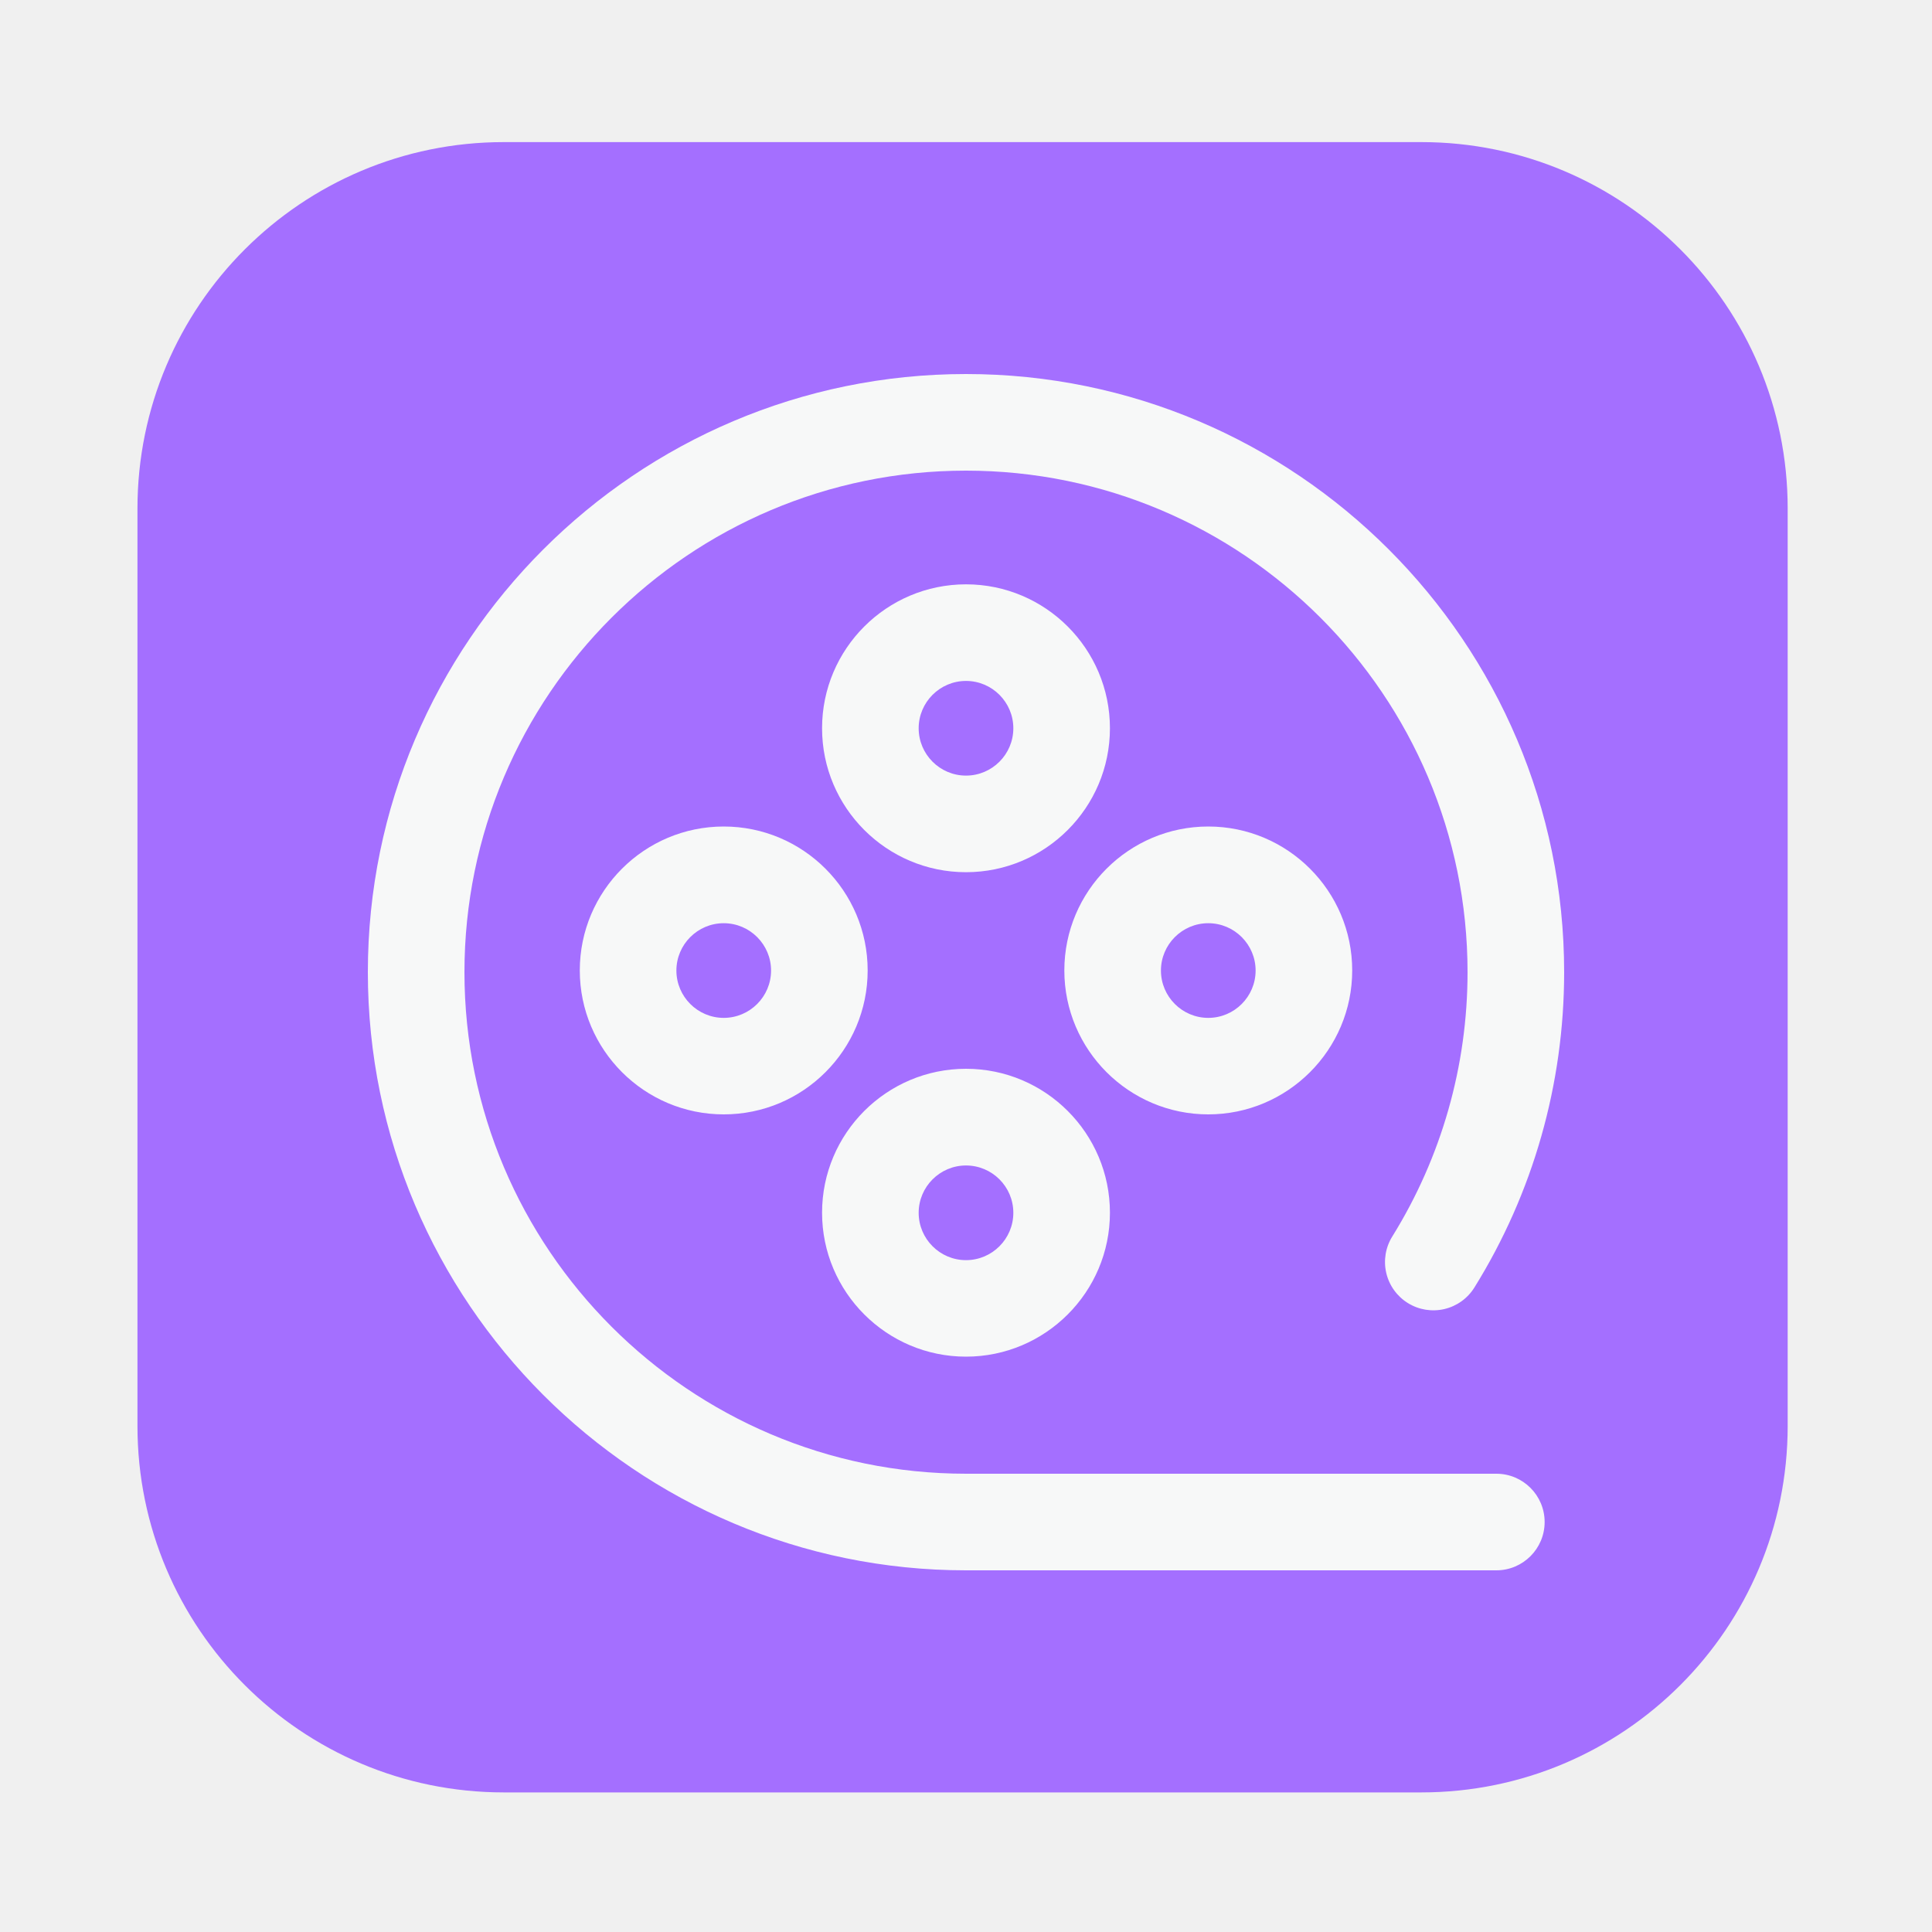
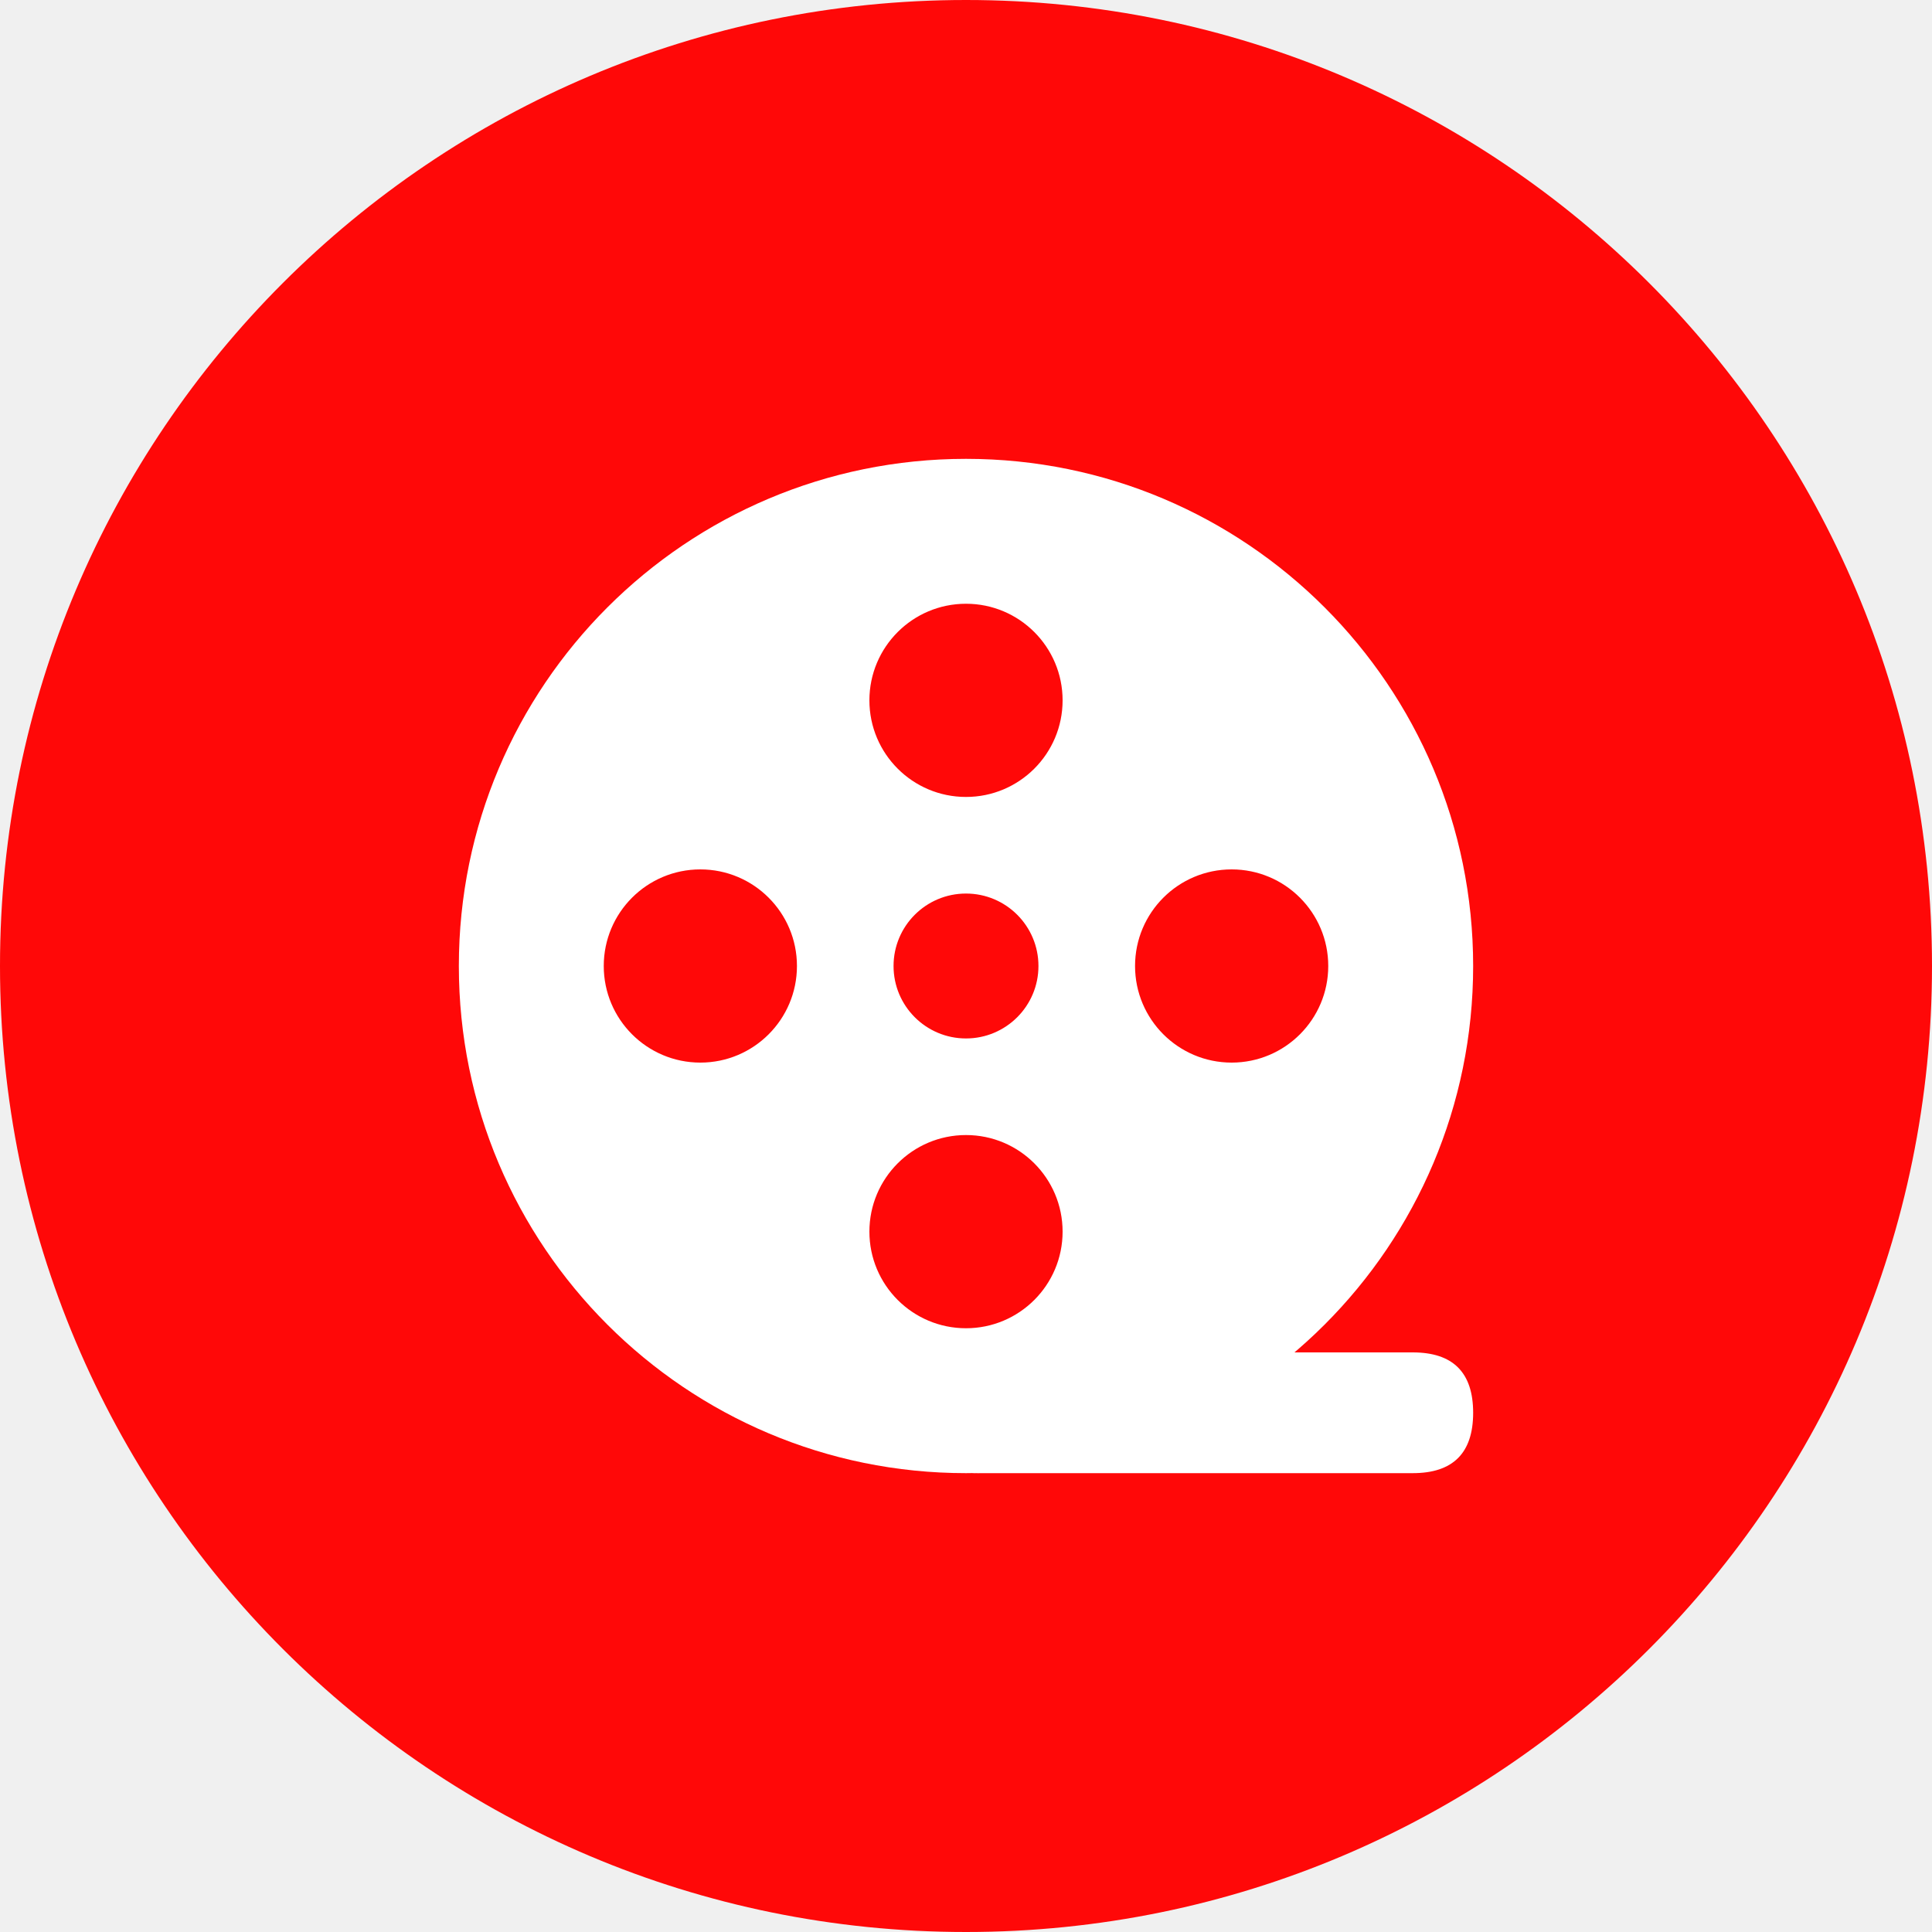
- <svg xmlns="http://www.w3.org/2000/svg" t="1700228324852" class="icon" viewBox="0 0 1024 1024" version="1.1" p-id="12067" width="300" height="300">
-   <path d="M753.306 950.016H267.059c-107.264 0-194.202-86.938-194.202-194.202V269.517c0-107.264 86.938-194.202 194.202-194.202h486.246c107.264 0 194.202 86.938 194.202 194.202v486.246c0 107.264-86.938 194.253-194.202 194.253z" fill="#A46FFF" p-id="12068" />
-   <path d="M793.088 832.307H512c-174.797 0-317.03-142.234-317.03-317.03S337.203 198.246 512 198.246s317.03 142.234 317.03 317.03c0 59.238-16.435 117.043-47.565 167.117a25.595 25.595 0 0 1-35.277 8.243 25.595 25.595 0 0 1-8.243-35.277c26.061-41.984 39.885-90.419 39.885-140.083 0-146.586-119.245-265.83-265.83-265.83s-265.83 119.245-265.83 265.83 119.245 265.83 265.83 265.83h281.088c14.131 0 25.6 11.469 25.6 25.6s-11.469 25.6-25.6 25.6z" fill="#F7F8F8" p-id="12069" />
-   <path d="M512 462.285c-42.035 0-76.288-34.202-76.288-76.288s34.202-76.288 76.288-76.288 76.288 34.202 76.288 76.288-34.253 76.288-76.288 76.288z m0-101.376c-13.824 0-25.088 11.264-25.088 25.088s11.264 25.088 25.088 25.088 25.088-11.264 25.088-25.088-11.264-25.088-25.088-25.088zM512 719.053c-42.035 0-76.288-34.202-76.288-76.288s34.202-76.288 76.288-76.288 76.288 34.202 76.288 76.288-34.253 76.288-76.288 76.288z m0-101.325c-13.824 0-25.088 11.264-25.088 25.088s11.264 25.088 25.088 25.088 25.088-11.264 25.088-25.088c0-13.875-11.264-25.088-25.088-25.088zM640.41 590.643c-42.035 0-76.288-34.202-76.288-76.288s34.202-76.288 76.288-76.288 76.288 34.202 76.288 76.288-34.253 76.288-76.288 76.288z m0-101.325c-13.824 0-25.088 11.264-25.088 25.088s11.264 25.088 25.088 25.088 25.088-11.264 25.088-25.088-11.264-25.088-25.088-25.088zM383.59 590.643c-42.035 0-76.288-34.202-76.288-76.288s34.202-76.288 76.288-76.288 76.288 34.202 76.288 76.288-34.202 76.288-76.288 76.288z m0-101.325c-13.824 0-25.088 11.264-25.088 25.088s11.264 25.088 25.088 25.088 25.088-11.264 25.088-25.088-11.264-25.088-25.088-25.088z" fill="#F7F8F8" p-id="12070" />
+ <svg xmlns="http://www.w3.org/2000/svg" t="1700391838739" class="icon" viewBox="0 0 1024 1024" version="1.1" p-id="7810" width="300" height="300">
+   <path d="M1024 512c0 282.778-229.222 512-512 512S0 794.778 0 512 229.222 0 512 0s512 229.222 512 512z" fill="#FF0808" p-id="7811" />
+   <path d="M512 243.2c148.454 0 268.8 120.346 268.8 268.8s-120.346 268.8-268.8 268.8-268.8-120.346-268.8-268.8 120.346-268.8 268.8-268.8z m0 358.4a51.2 51.2 0 1 0 0 102.4 51.2 51.2 0 0 0 0-102.4z m140.8-140.8a51.2 51.2 0 1 0 0 102.4 51.2 51.2 0 0 0 0-102.4z m-281.6 0a51.2 51.2 0 1 0 0 102.4 51.2 51.2 0 0 0 0-102.4z m140.8 12.8a38.4 38.4 0 1 0 0 76.8 38.4 38.4 0 0 0 0-76.8z m0-153.6a51.2 51.2 0 1 0 0 102.4 51.2 51.2 0 0 0 0-102.4z" fill="#FFFFFF" p-id="7812" />
+   <path d="M486.4 716.8m32 0l230.4 0q32 0 32 32l0 0q0 32-32 32l-230.4 0q-32 0-32-32l0 0q0-32 32-32Z" fill="#FFFFFF" p-id="7813" />
</svg>
